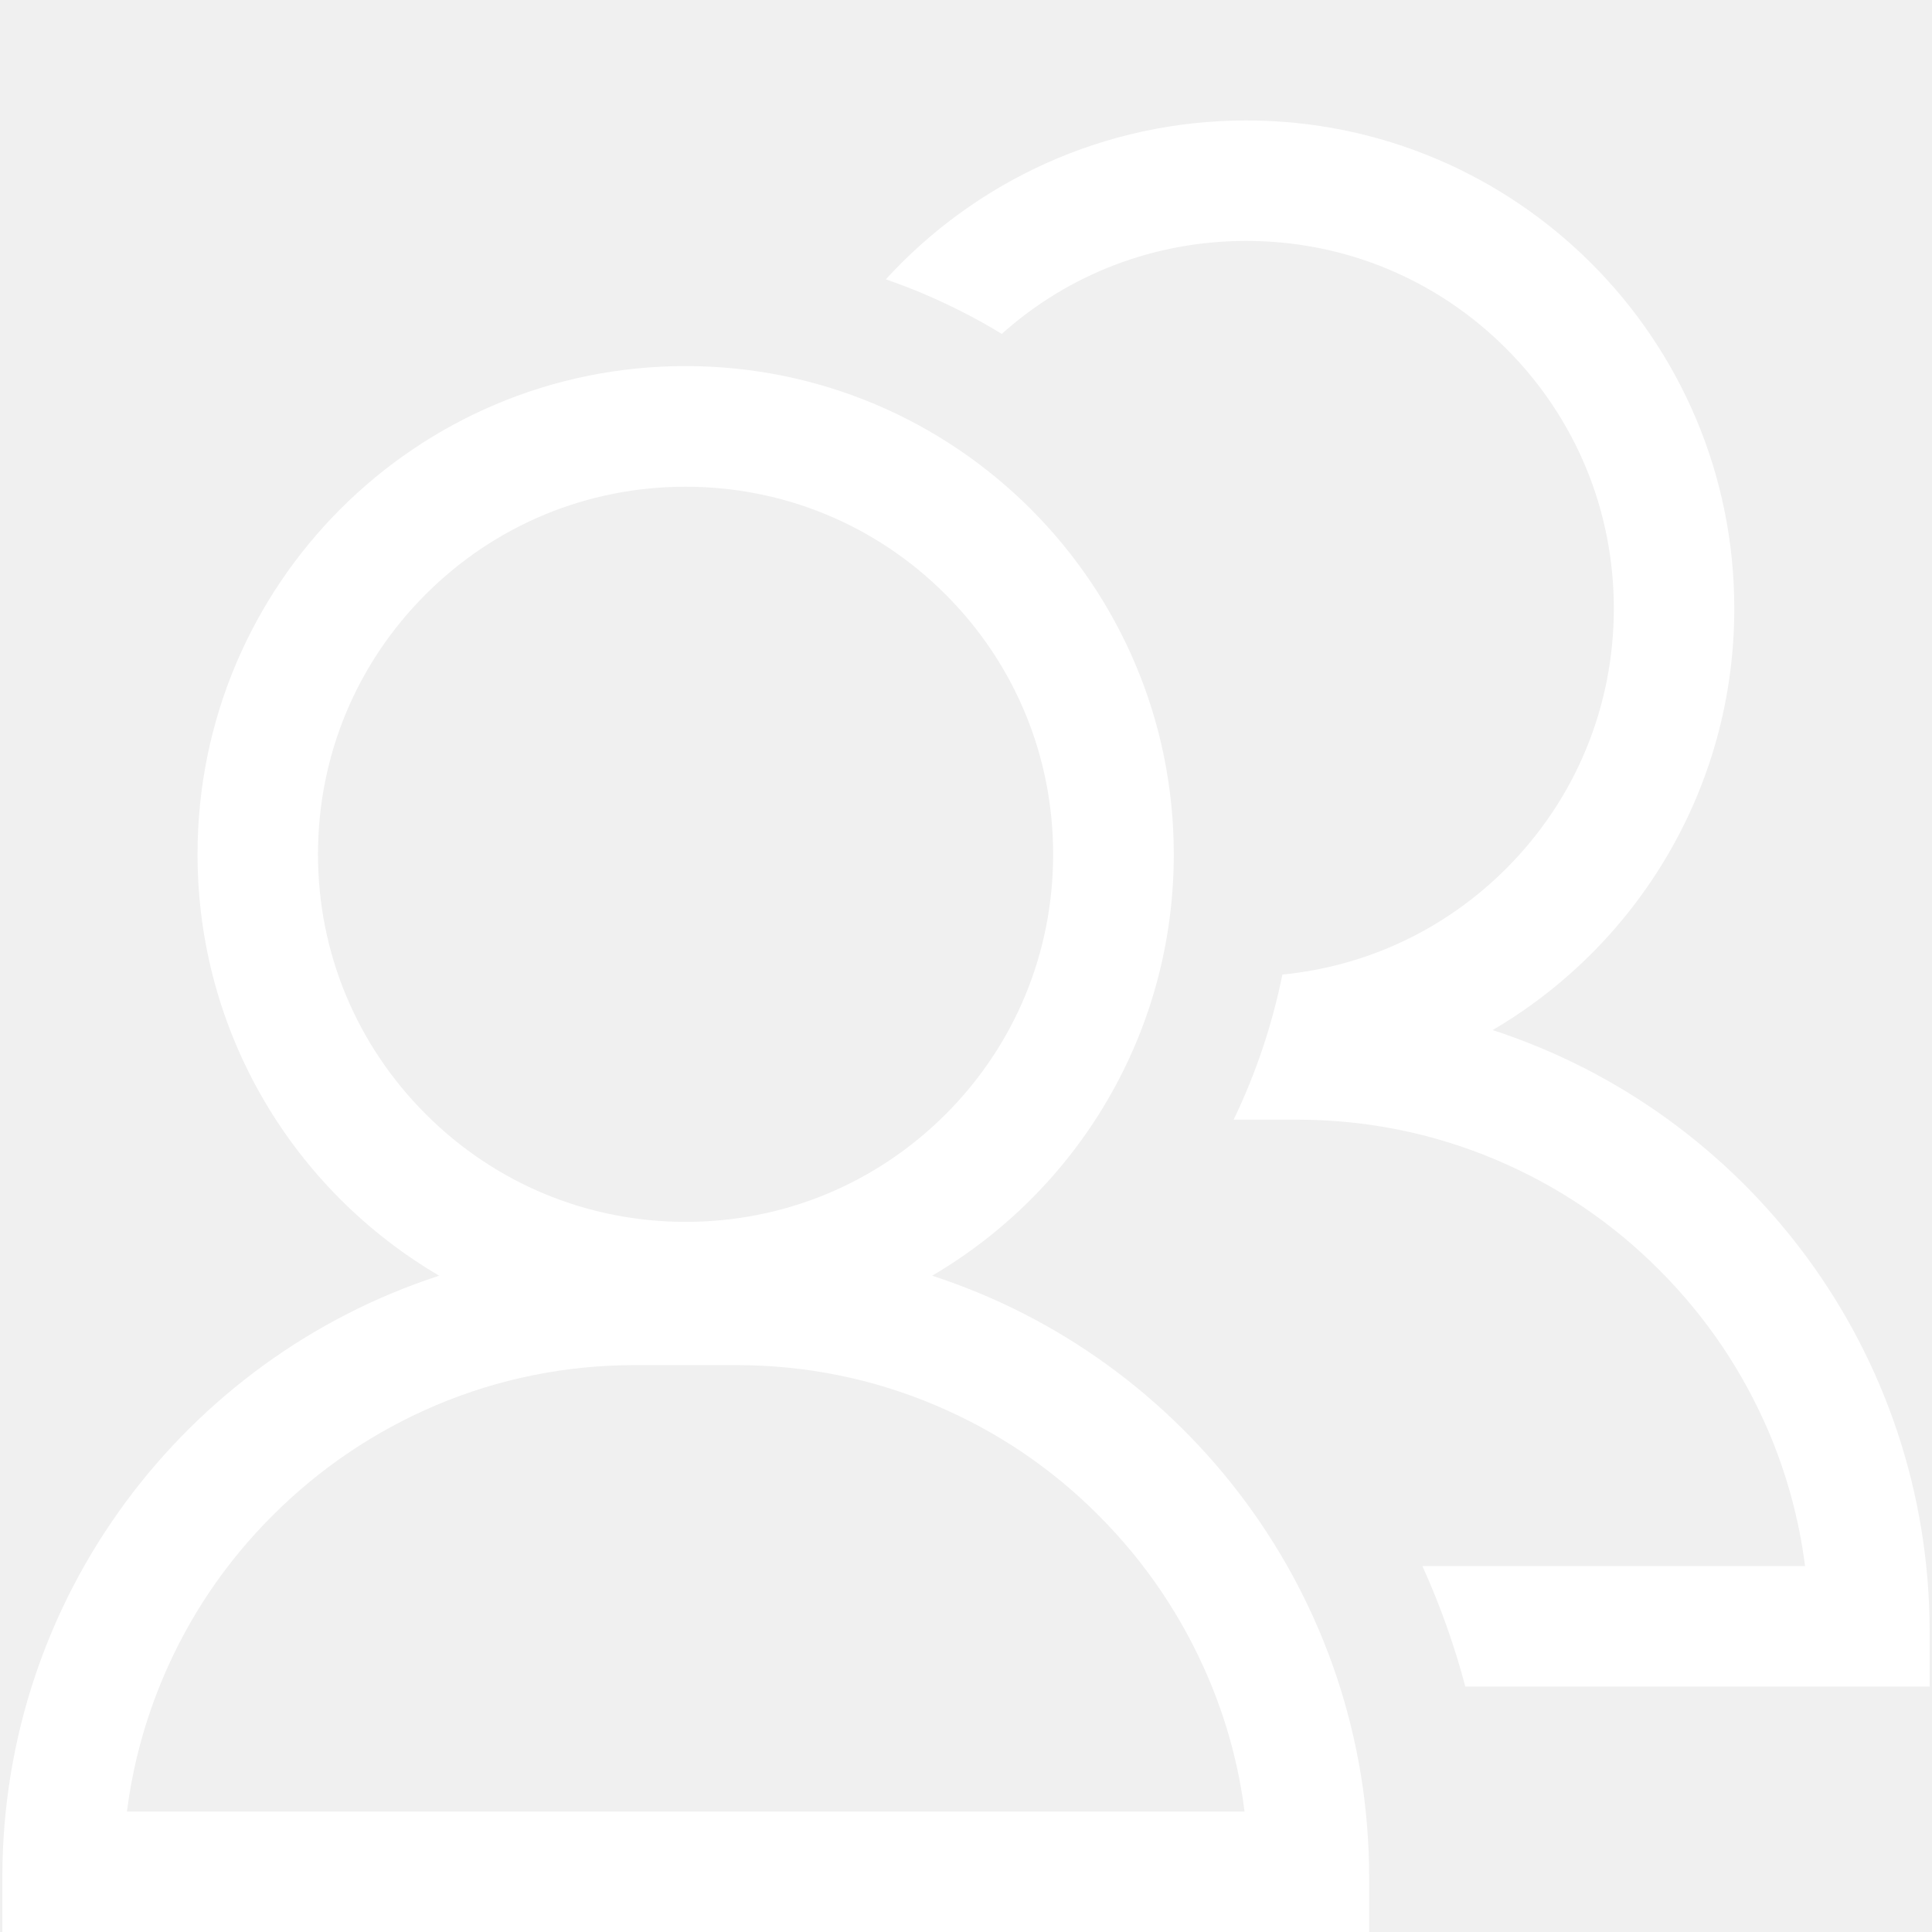
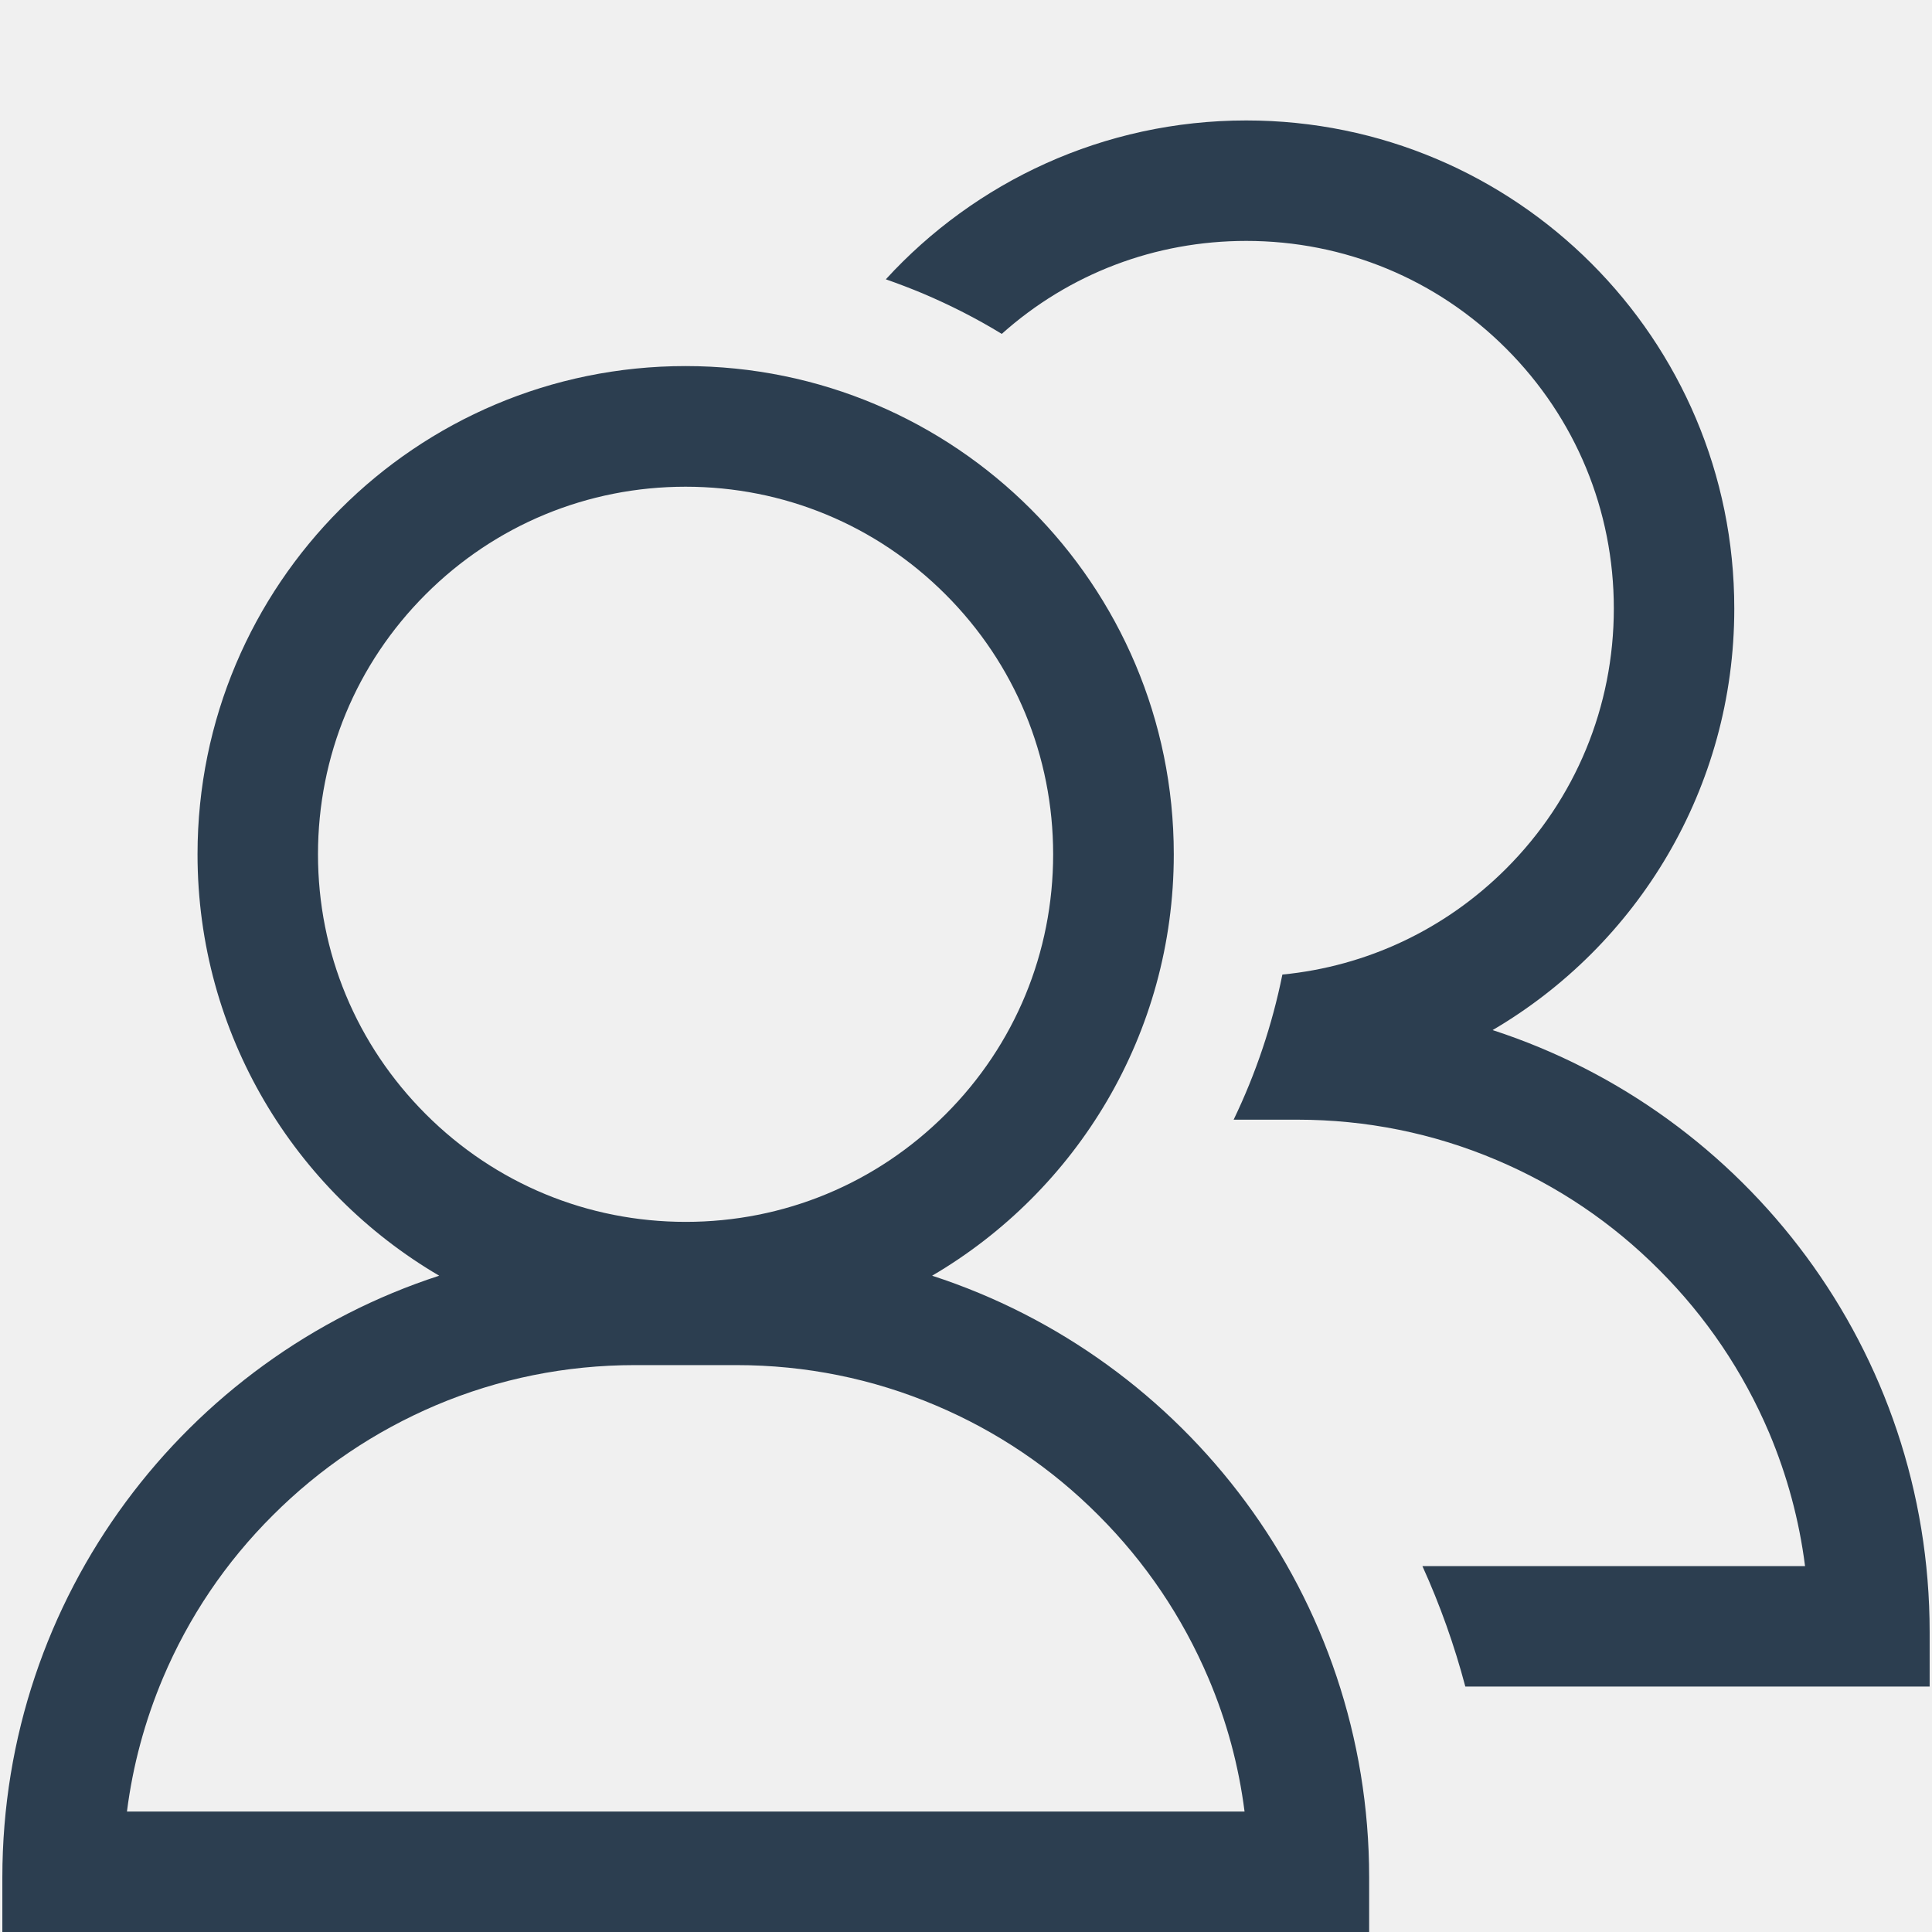
<svg xmlns="http://www.w3.org/2000/svg" t="1536498073028" class="icon" style="" viewBox="0 0 1024 1024" version="1.1" p-id="3694" width="128" height="128">
  <defs>
    <style type="text/css" />
  </defs>
-   <path d="M494.044 676.149c76.613-44.89 128.087-128.087 128.087-223.355 0-142.851-115.817-258.768-258.768-258.768S104.694 309.844 104.694 452.795c0 95.267 51.474 178.464 128.087 223.355C98.41 719.843 1.247 846.134 1.247 995.071l0 28.929 724.431 0 0-28.929C725.678 846.134 628.516 719.843 494.044 676.149zM168.539 452.795c0-52.073 20.251-100.954 57.061-137.764 36.81-36.81 85.791-57.061 137.764-57.061s100.954 20.251 137.764 57.061c36.81 36.81 57.061 85.791 57.061 137.764S538.036 553.748 501.226 590.558c-36.81 36.81-85.791 57.061-137.764 57.061S262.509 627.368 225.699 590.558C188.889 553.748 168.539 504.867 168.539 452.795zM659.64 960.156 67.286 960.156c3.092-24.341 9.477-47.983 19.053-70.727 13.667-32.321 33.219-61.35 58.258-86.289 24.939-24.939 53.968-44.491 86.289-58.258 33.418-14.165 69.031-21.348 105.642-21.348L390.297 723.534c36.71 0 72.224 7.182 105.642 21.348 32.321 13.667 61.35 33.219 86.289 58.258 24.939 24.939 44.491 53.968 58.258 86.289C650.163 912.173 656.547 935.815 659.64 960.156zM791.119 545.967c76.613-44.89 128.087-128.087 128.087-223.355C919.306 179.661 803.389 63.844 660.537 63.844c-75.615 0-143.749 32.521-191.034 84.194 6.584 2.294 13.068 4.788 19.552 7.482 14.564 6.185 28.53 13.268 41.898 21.448 35.713-31.922 81.302-49.28 129.584-49.28 52.073 0 100.954 20.251 137.764 57.061 36.81 36.81 57.061 85.791 57.061 137.764S835.111 423.566 798.301 460.376c-32.221 32.221-73.82 51.774-118.61 56.163-5.387 26.635-14.066 52.472-25.837 76.912l33.618 0c36.71 0 72.224 7.182 105.642 21.348 32.321 13.667 61.35 33.219 86.289 58.258 24.939 24.939 44.491 53.968 58.258 86.289 9.577 22.744 15.961 46.387 19.053 70.727L753.909 830.073c9.377 20.65 16.959 41.997 22.744 63.844L1022.753 893.918l0-28.929C1022.753 715.952 925.59 589.66 791.119 545.967z" p-id="3695" fill="#ffffff" />
+   <path d="M494.044 676.149c76.613-44.89 128.087-128.087 128.087-223.355 0-142.851-115.817-258.768-258.768-258.768S104.694 309.844 104.694 452.795c0 95.267 51.474 178.464 128.087 223.355C98.41 719.843 1.247 846.134 1.247 995.071l0 28.929 724.431 0 0-28.929C725.678 846.134 628.516 719.843 494.044 676.149zM168.539 452.795c0-52.073 20.251-100.954 57.061-137.764 36.81-36.81 85.791-57.061 137.764-57.061s100.954 20.251 137.764 57.061c36.81 36.81 57.061 85.791 57.061 137.764S538.036 553.748 501.226 590.558c-36.81 36.81-85.791 57.061-137.764 57.061S262.509 627.368 225.699 590.558C188.889 553.748 168.539 504.867 168.539 452.795zM659.64 960.156 67.286 960.156c3.092-24.341 9.477-47.983 19.053-70.727 13.667-32.321 33.219-61.35 58.258-86.289 24.939-24.939 53.968-44.491 86.289-58.258 33.418-14.165 69.031-21.348 105.642-21.348L390.297 723.534c36.71 0 72.224 7.182 105.642 21.348 32.321 13.667 61.35 33.219 86.289 58.258 24.939 24.939 44.491 53.968 58.258 86.289C650.163 912.173 656.547 935.815 659.64 960.156zM791.119 545.967c76.613-44.89 128.087-128.087 128.087-223.355C919.306 179.661 803.389 63.844 660.537 63.844c-75.615 0-143.749 32.521-191.034 84.194 6.584 2.294 13.068 4.788 19.552 7.482 14.564 6.185 28.53 13.268 41.898 21.448 35.713-31.922 81.302-49.28 129.584-49.28 52.073 0 100.954 20.251 137.764 57.061 36.81 36.81 57.061 85.791 57.061 137.764S835.111 423.566 798.301 460.376c-32.221 32.221-73.82 51.774-118.61 56.163-5.387 26.635-14.066 52.472-25.837 76.912l33.618 0c36.71 0 72.224 7.182 105.642 21.348 32.321 13.667 61.35 33.219 86.289 58.258 24.939 24.939 44.491 53.968 58.258 86.289 9.577 22.744 15.961 46.387 19.053 70.727L753.909 830.073c9.377 20.65 16.959 41.997 22.744 63.844L1022.753 893.918l0-28.929C1022.753 715.952 925.59 589.66 791.119 545.967z" p-id="3695" fill="#2c3e50" />
</svg>
